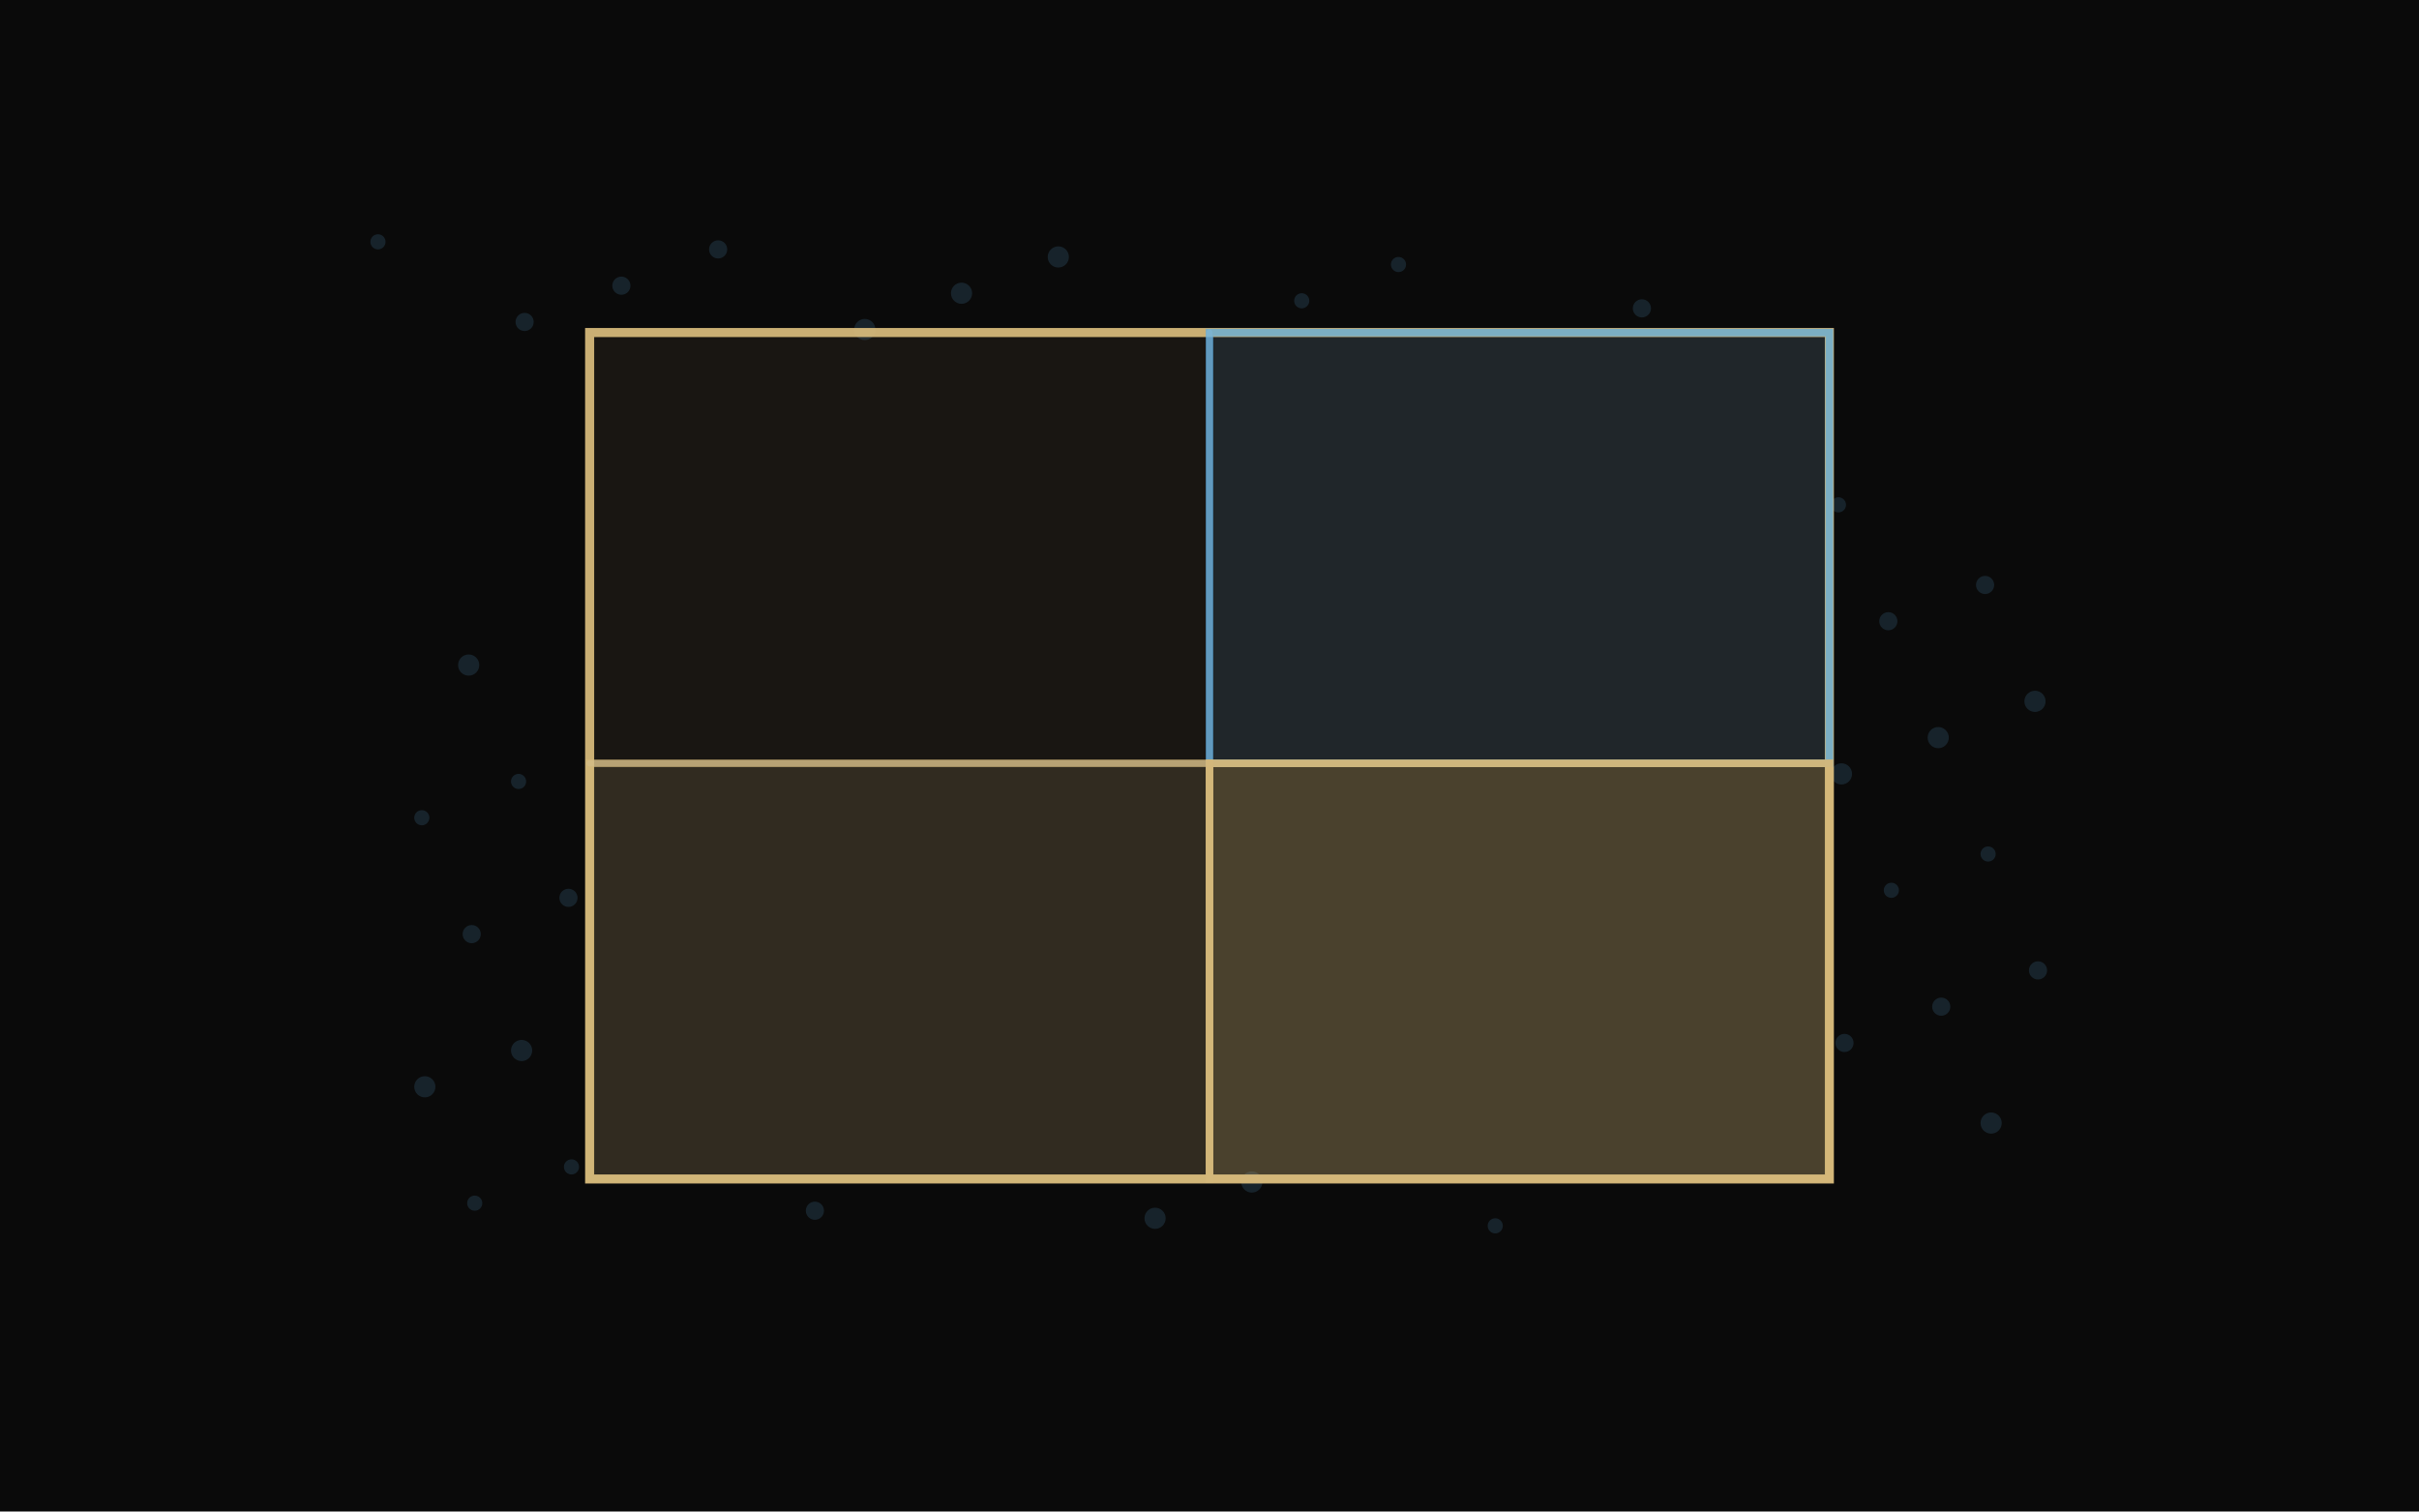
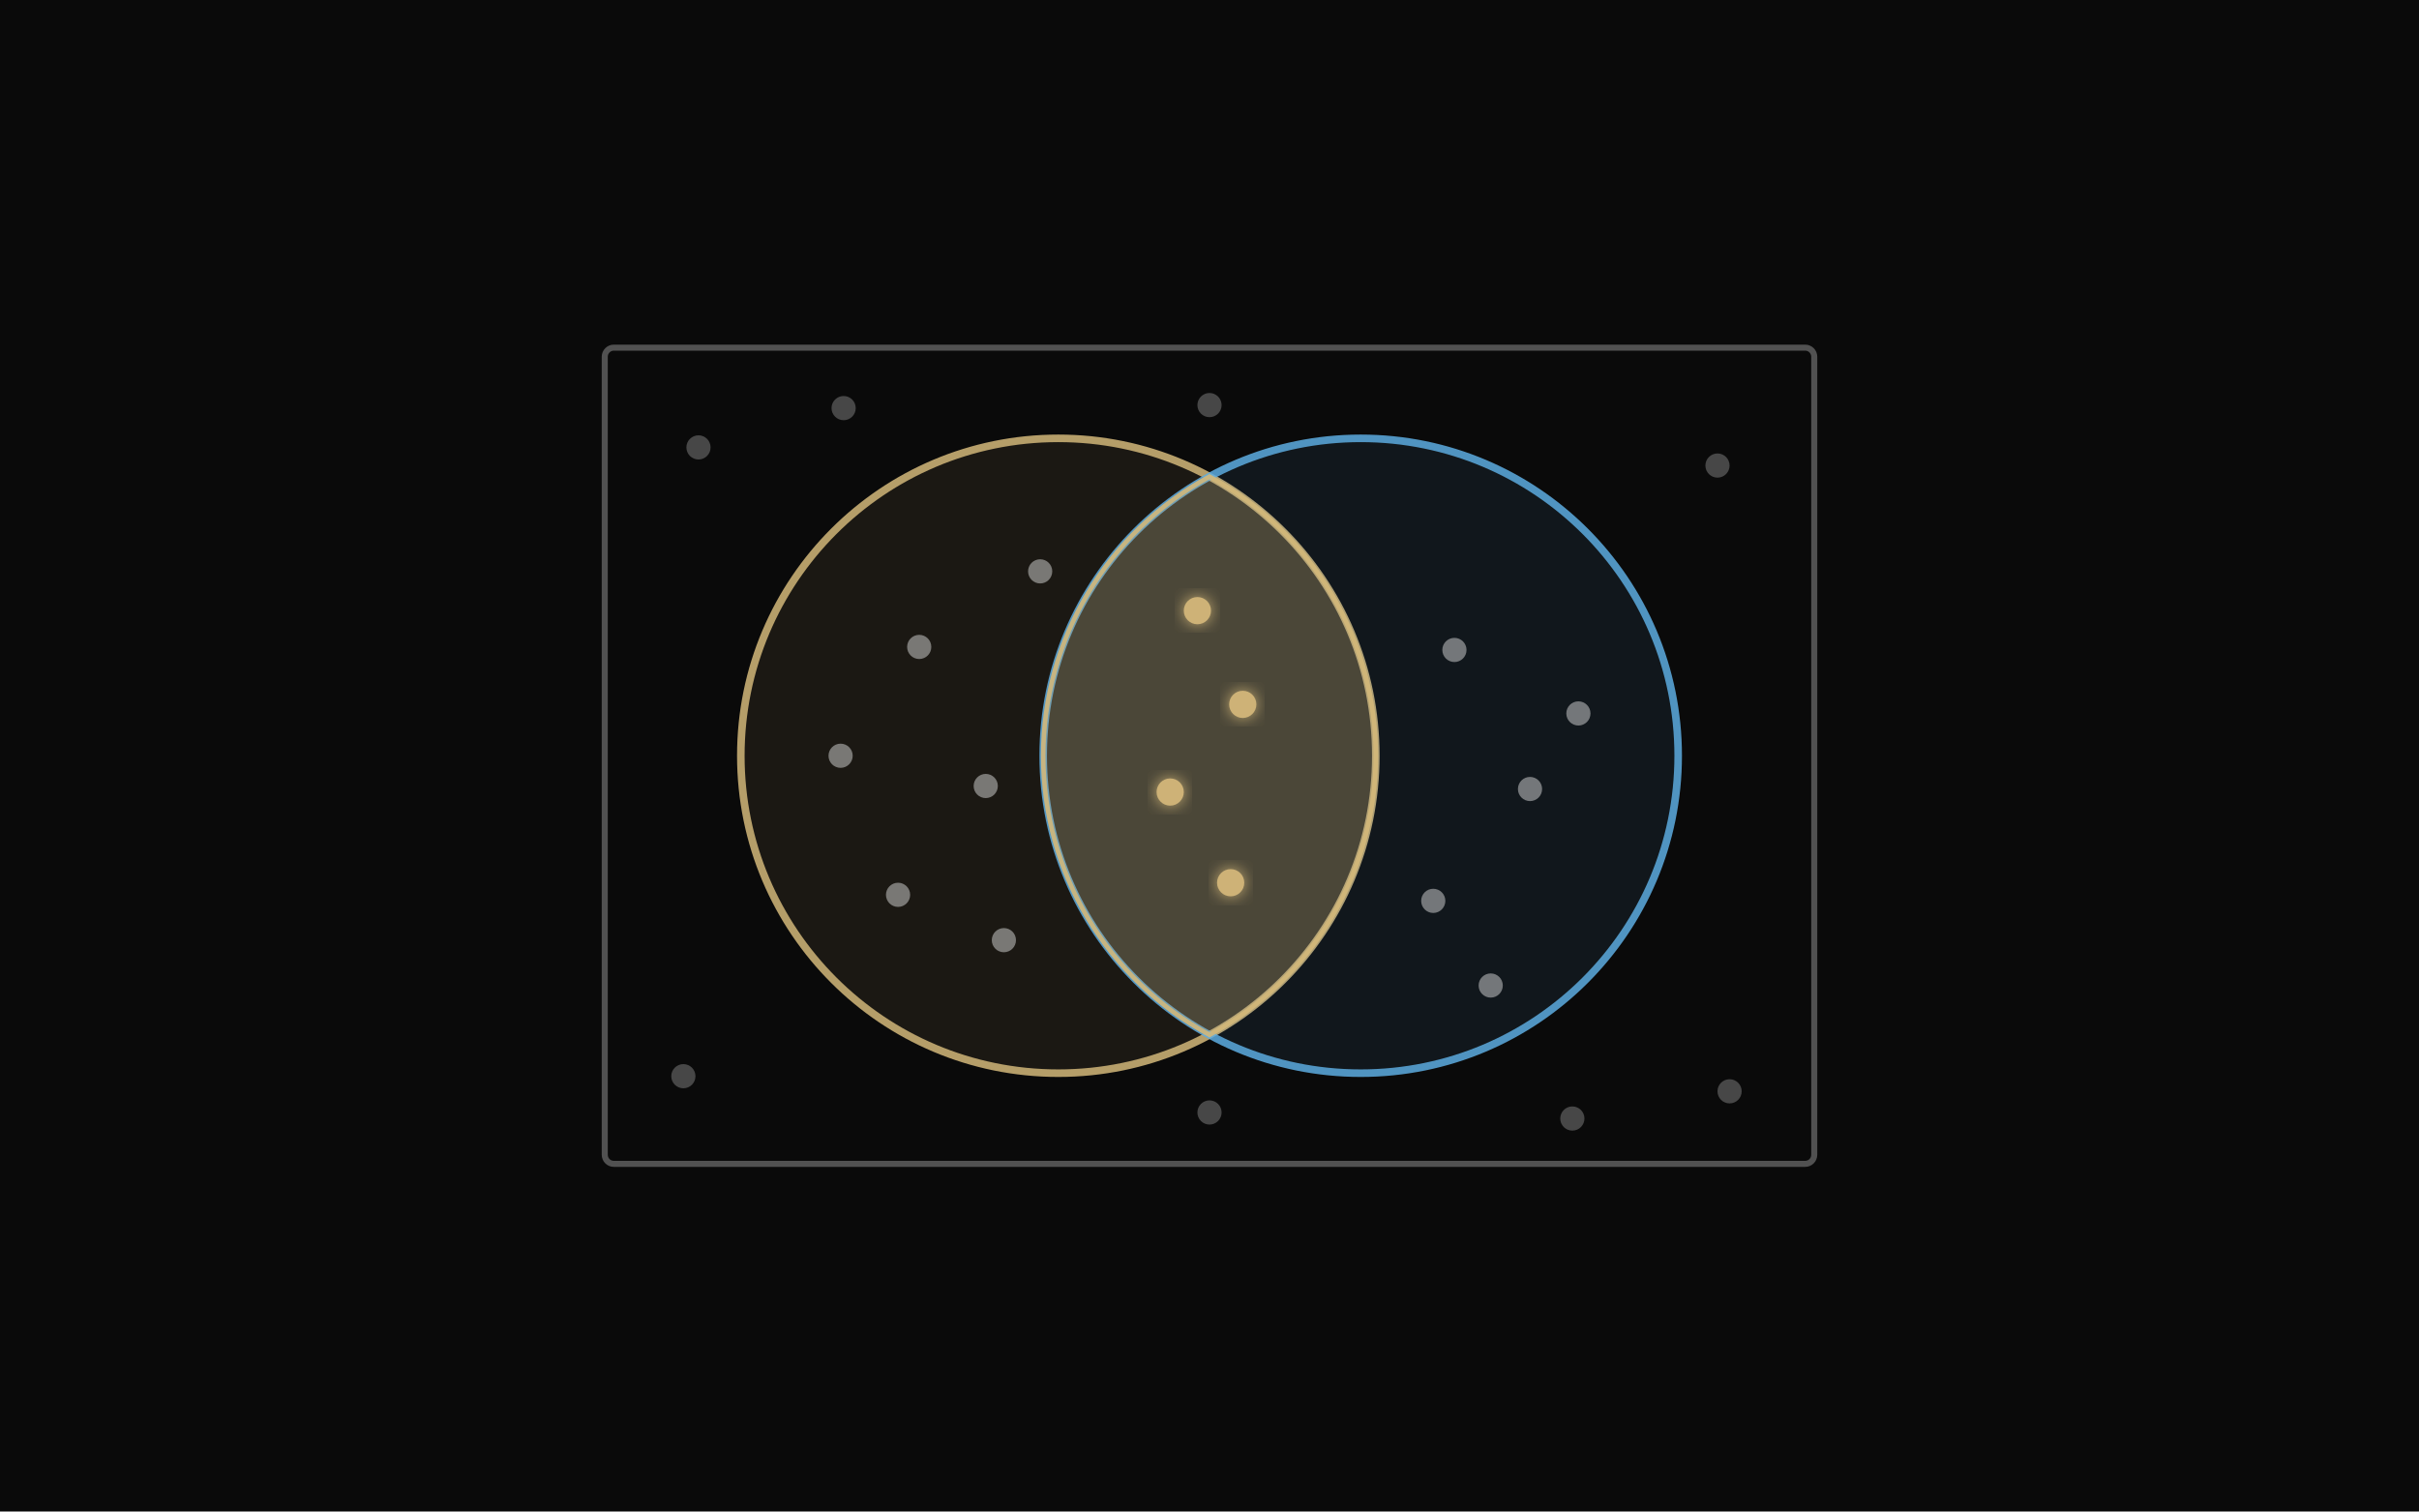
<svg xmlns="http://www.w3.org/2000/svg" width="1600" height="1000" viewBox="0 0 1600 1000">
  <defs>
-     <filter id="goldGlow" x="-30%" y="-30%" width="160%" height="160%">
-       <feGaussianBlur stdDeviation="8" result="blur" />
-       <feMerge>
-         <feMergeNode in="blur" />
-         <feMergeNode in="SourceGraphic" />
-       </feMerge>
-     </filter>
    <filter id="softGlow" x="-30%" y="-30%" width="160%" height="160%">
      <feGaussianBlur stdDeviation="5" result="blur" />
      <feMerge>
        <feMergeNode in="blur" />
        <feMergeNode in="SourceGraphic" />
      </feMerge>
    </filter>
  </defs>
  <rect width="1600" height="1000" fill="#0A0A0A" />
-   <circle cx="250" cy="160" r="5" fill="#5DADE2" opacity="0.16" stroke="none" stroke-width="0" />
-   <circle cx="347" cy="213" r="6" fill="#5DADE2" opacity="0.16" stroke="none" stroke-width="0" />
-   <circle cx="1220" cy="690" r="6" fill="#5DADE2" opacity="0.16" stroke="none" stroke-width="0" />
-   <circle cx="1317" cy="743" r="7" fill="#5DADE2" opacity="0.16" stroke="none" stroke-width="0" />
-   <circle cx="314" cy="796" r="5" fill="#5DADE2" opacity="0.16" stroke="none" stroke-width="0" />
-   <circle cx="411" cy="189" r="6" fill="#5DADE2" opacity="0.16" stroke="none" stroke-width="0" />
-   <circle cx="1284" cy="666" r="6" fill="#5DADE2" opacity="0.16" stroke="none" stroke-width="0" />
-   <circle cx="281" cy="719" r="7" fill="#5DADE2" opacity="0.16" stroke="none" stroke-width="0" />
-   <circle cx="378" cy="772" r="5" fill="#5DADE2" opacity="0.16" stroke="none" stroke-width="0" />
-   <circle cx="475" cy="165" r="6" fill="#5DADE2" opacity="0.16" stroke="none" stroke-width="0" />
-   <circle cx="572" cy="218" r="7" fill="#5DADE2" opacity="0.16" stroke="none" stroke-width="0" />
-   <circle cx="1251" cy="589" r="5" fill="#5DADE2" opacity="0.16" stroke="none" stroke-width="0" />
-   <circle cx="1348" cy="642" r="6" fill="#5DADE2" opacity="0.16" stroke="none" stroke-width="0" />
-   <circle cx="345" cy="695" r="7" fill="#5DADE2" opacity="0.16" stroke="none" stroke-width="0" />
-   <circle cx="539" cy="801" r="6" fill="#5DADE2" opacity="0.16" stroke="none" stroke-width="0" />
-   <circle cx="636" cy="194" r="7" fill="#5DADE2" opacity="0.16" stroke="none" stroke-width="0" />
-   <circle cx="1218" cy="512" r="7" fill="#5DADE2" opacity="0.16" stroke="none" stroke-width="0" />
-   <circle cx="1315" cy="565" r="5" fill="#5DADE2" opacity="0.16" stroke="none" stroke-width="0" />
-   <circle cx="312" cy="618" r="6" fill="#5DADE2" opacity="0.16" stroke="none" stroke-width="0" />
-   <circle cx="700" cy="170" r="7" fill="#5DADE2" opacity="0.16" stroke="none" stroke-width="0" />
-   <circle cx="1282" cy="488" r="7" fill="#5DADE2" opacity="0.16" stroke="none" stroke-width="0" />
-   <circle cx="279" cy="541" r="5" fill="#5DADE2" opacity="0.16" stroke="none" stroke-width="0" />
-   <circle cx="376" cy="594" r="6" fill="#5DADE2" opacity="0.16" stroke="none" stroke-width="0" />
-   <circle cx="764" cy="806" r="7" fill="#5DADE2" opacity="0.16" stroke="none" stroke-width="0" />
-   <circle cx="861" cy="199" r="5" fill="#5DADE2" opacity="0.16" stroke="none" stroke-width="0" />
-   <circle cx="1249" cy="411" r="6" fill="#5DADE2" opacity="0.16" stroke="none" stroke-width="0" />
-   <circle cx="1346" cy="464" r="7" fill="#5DADE2" opacity="0.16" stroke="none" stroke-width="0" />
-   <circle cx="343" cy="517" r="5" fill="#5DADE2" opacity="0.16" stroke="none" stroke-width="0" />
-   <circle cx="828" cy="782" r="7" fill="#5DADE2" opacity="0.16" stroke="none" stroke-width="0" />
-   <circle cx="925" cy="175" r="5" fill="#5DADE2" opacity="0.16" stroke="none" stroke-width="0" />
-   <circle cx="1216" cy="334" r="5" fill="#5DADE2" opacity="0.16" stroke="none" stroke-width="0" />
-   <circle cx="1313" cy="387" r="6" fill="#5DADE2" opacity="0.16" stroke="none" stroke-width="0" />
-   <circle cx="310" cy="440" r="7" fill="#5DADE2" opacity="0.16" stroke="none" stroke-width="0" />
-   <circle cx="989" cy="811" r="5" fill="#5DADE2" opacity="0.16" stroke="none" stroke-width="0" />
-   <circle cx="1086" cy="204" r="6" fill="#5DADE2" opacity="0.16" stroke="none" stroke-width="0" />
-   <rect x="390" y="220" width="820" height="560" fill="rgba(212,184,122,0.08)" stroke="#D4B87A" stroke-width="6" opacity="0.95" />
-   <line x1="800" y1="220" x2="800" y2="780" stroke="#D8D8D8" stroke-width="4" opacity="0.42" stroke-linecap="round" />
-   <line x1="390" y1="505" x2="1210" y2="505" stroke="#D8D8D8" stroke-width="4" opacity="0.42" stroke-linecap="round" />
-   <rect x="800" y="220" width="410" height="285" fill="rgba(93,173,226,0.16)" stroke="#5DADE2" stroke-width="5" opacity="0.72" />
-   <rect x="390" y="505" width="410" height="275" fill="rgba(212,184,122,0.18)" stroke="#D4B87A" stroke-width="5" opacity="0.72" />
-   <rect x="800" y="505" width="410" height="275" fill="rgba(212,184,122,0.28)" stroke="#D4B87A" stroke-width="5" opacity="0.95" />
+   <rect x="400" y="230" width="800" height="540" fill="none" stroke="#D8D8D8" stroke-width="4" opacity="0.34" rx="6" />
+   <circle cx="700" cy="500" r="210" fill="rgba(212,184,122,0.10)" stroke="#D4B87A" stroke-width="5" opacity="0.85" />
+   <circle cx="900" cy="500" r="210" fill="rgba(93,173,226,0.10)" stroke="#5DADE2" stroke-width="5" opacity="0.85" />
+   <path d="M 800 315.34 A 210 210 0 0 1 800 684.66 A 210 210 0 0 1 800 315.34 Z" fill="rgba(212,184,122,0.26)" stroke="#D4B87A" stroke-width="3" opacity="0.9" />
+   <circle cx="792" cy="404" r="9" fill="#D4B87A" opacity="0.95" filter="url(#softGlow)" />
+   <circle cx="822" cy="466" r="9" fill="#D4B87A" opacity="0.95" filter="url(#softGlow)" />
+   <circle cx="774" cy="524" r="9" fill="#D4B87A" opacity="0.95" filter="url(#softGlow)" />
+   <circle cx="814" cy="584" r="9" fill="#D4B87A" opacity="0.95" filter="url(#softGlow)" />
+   <circle cx="608" cy="428" r="8" fill="#D8D8D8" opacity="0.5" />
+   <circle cx="652" cy="520" r="8" fill="#D8D8D8" opacity="0.5" />
+   <circle cx="594" cy="592" r="8" fill="#D8D8D8" opacity="0.5" />
+   <circle cx="688" cy="378" r="8" fill="#D8D8D8" opacity="0.5" />
+   <circle cx="664" cy="622" r="8" fill="#D8D8D8" opacity="0.5" />
+   <circle cx="556" cy="500" r="8" fill="#D8D8D8" opacity="0.5" />
+   <circle cx="962" cy="430" r="8" fill="#D8D8D8" opacity="0.5" />
+   <circle cx="1012" cy="522" r="8" fill="#D8D8D8" opacity="0.5" />
+   <circle cx="948" cy="596" r="8" fill="#D8D8D8" opacity="0.5" />
+   <circle cx="1044" cy="472" r="8" fill="#D8D8D8" opacity="0.5" />
+   <circle cx="986" cy="652" r="8" fill="#D8D8D8" opacity="0.5" />
+   <circle cx="462" cy="296" r="8" fill="#D8D8D8" opacity="0.3" />
+   <circle cx="1136" cy="308" r="8" fill="#D8D8D8" opacity="0.3" />
+   <circle cx="452" cy="712" r="8" fill="#D8D8D8" opacity="0.3" />
+   <circle cx="1144" cy="722" r="8" fill="#D8D8D8" opacity="0.3" />
+   <circle cx="800" cy="268" r="8" fill="#D8D8D8" opacity="0.3" />
+   <circle cx="800" cy="736" r="8" fill="#D8D8D8" opacity="0.3" />
+   <circle cx="558" cy="270" r="8" fill="#D8D8D8" opacity="0.3" />
+   <circle cx="1040" cy="740" r="8" fill="#D8D8D8" opacity="0.3" />
</svg>
